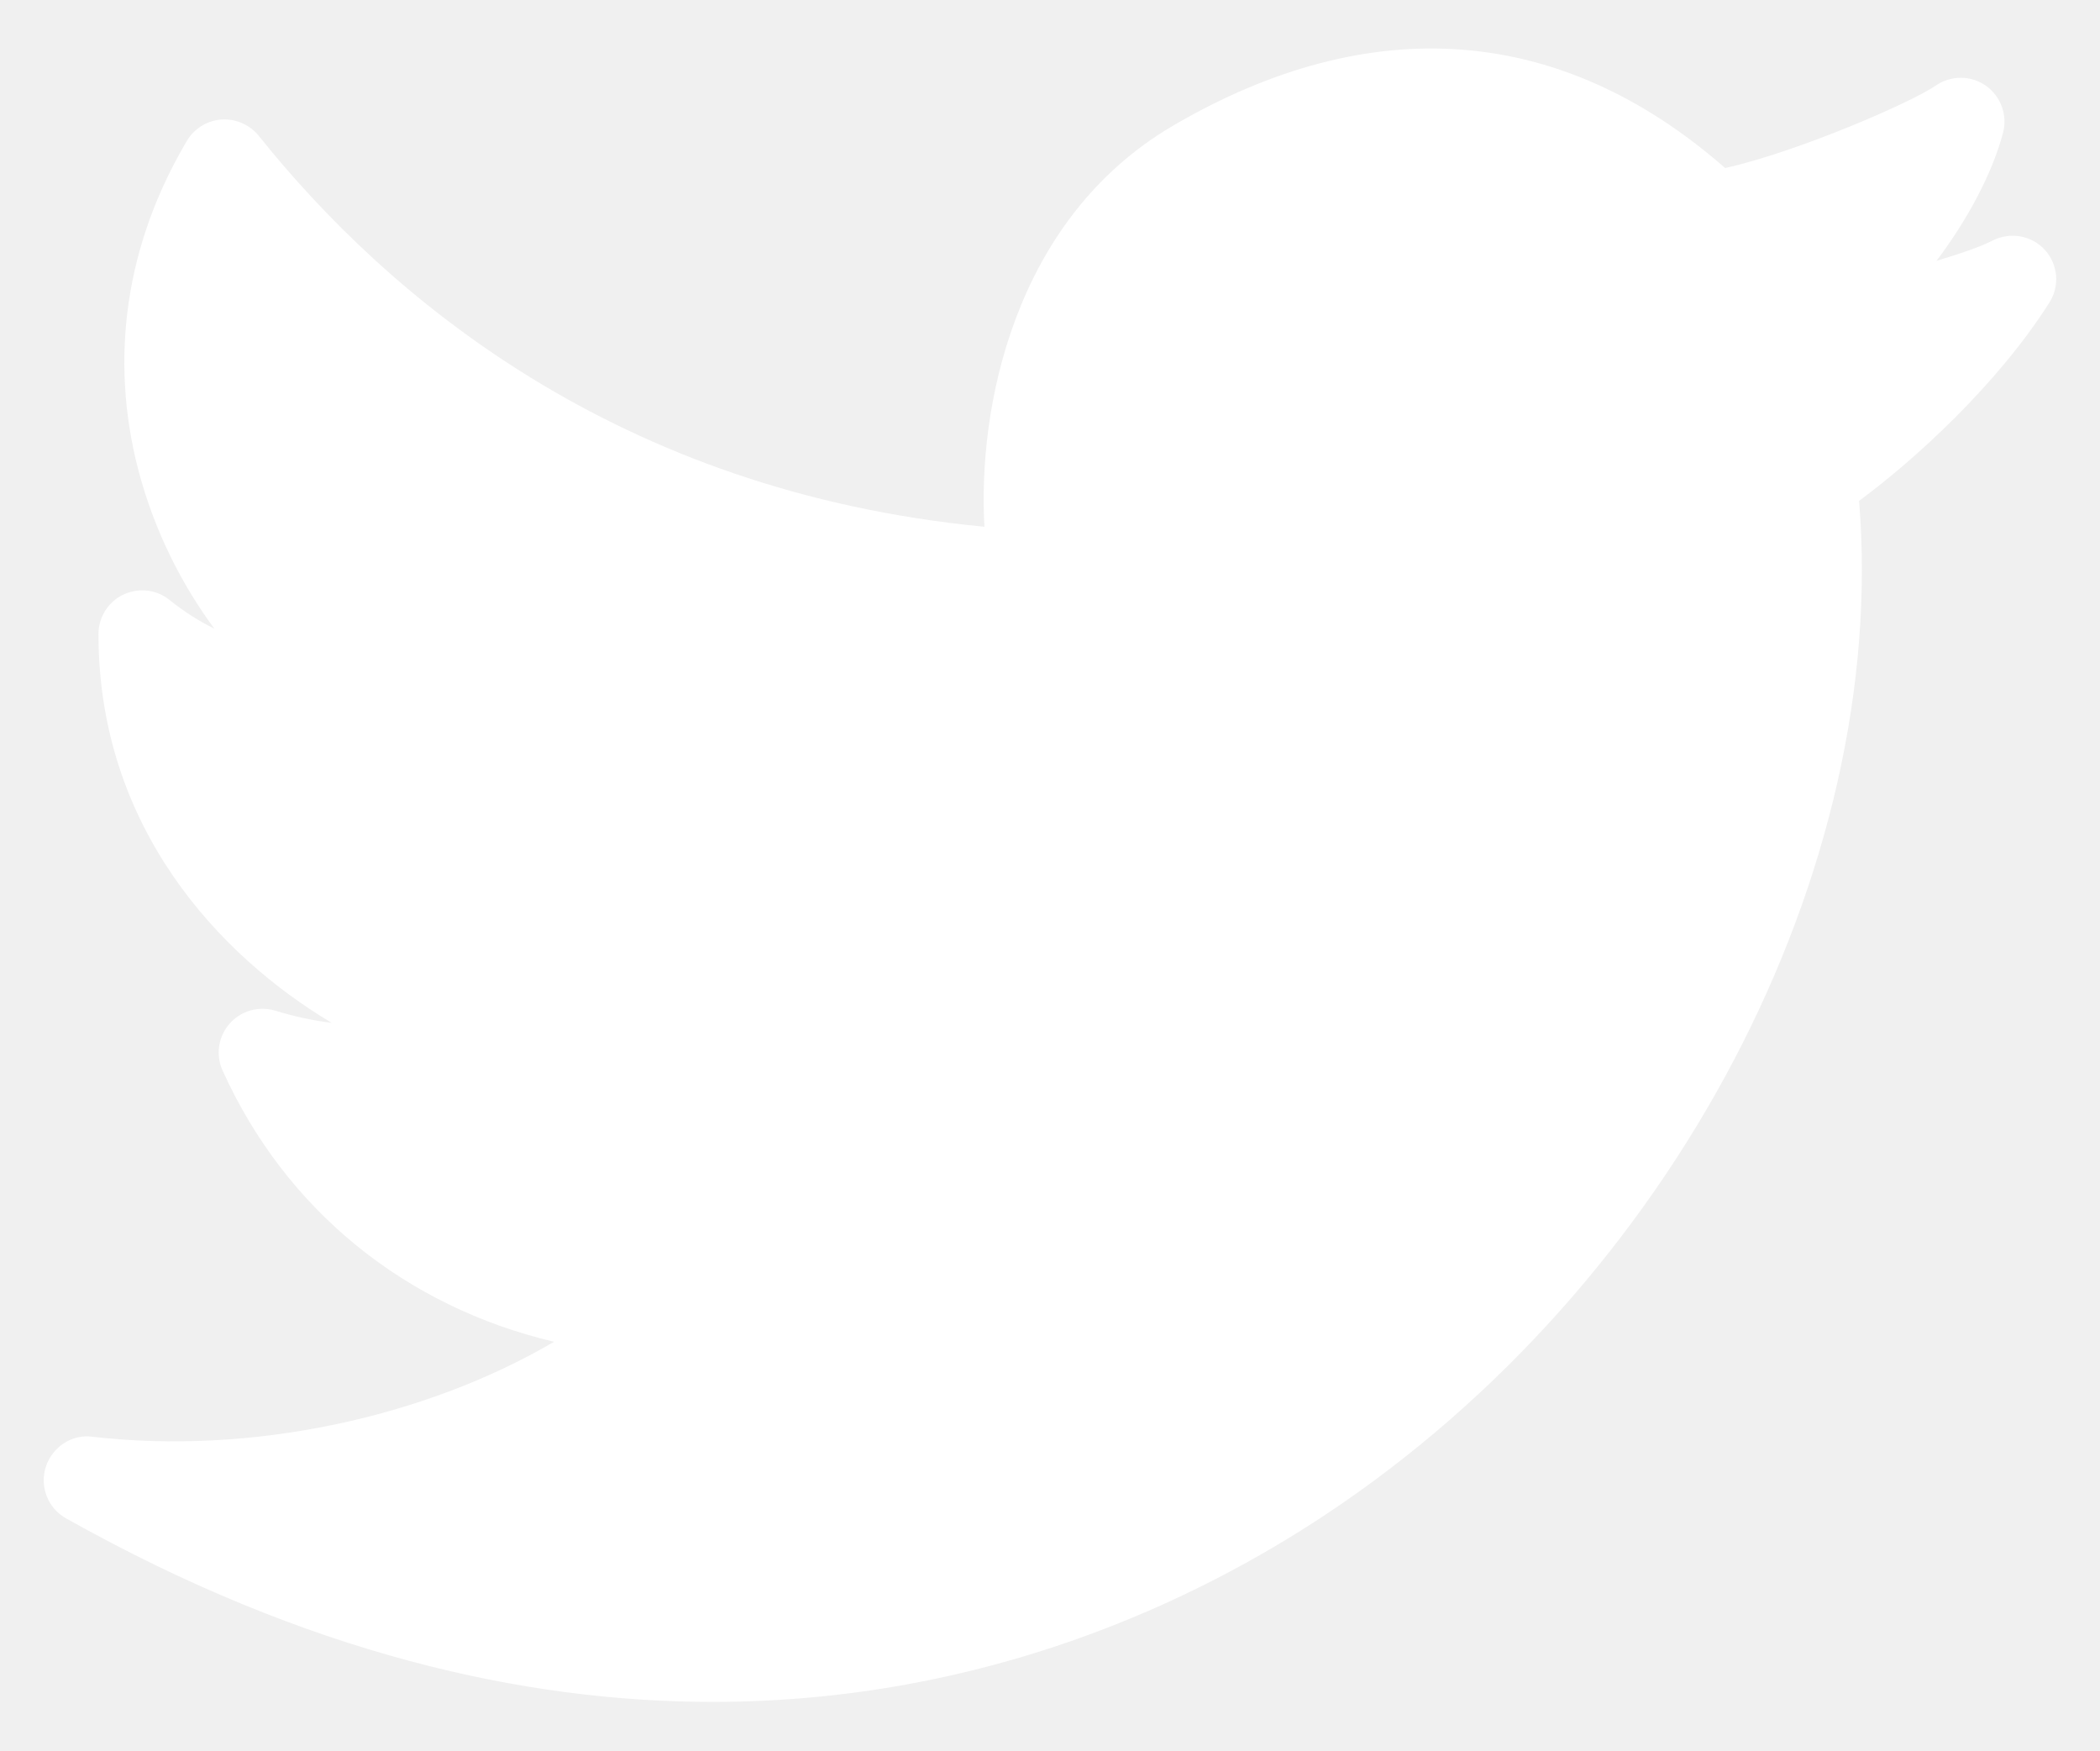
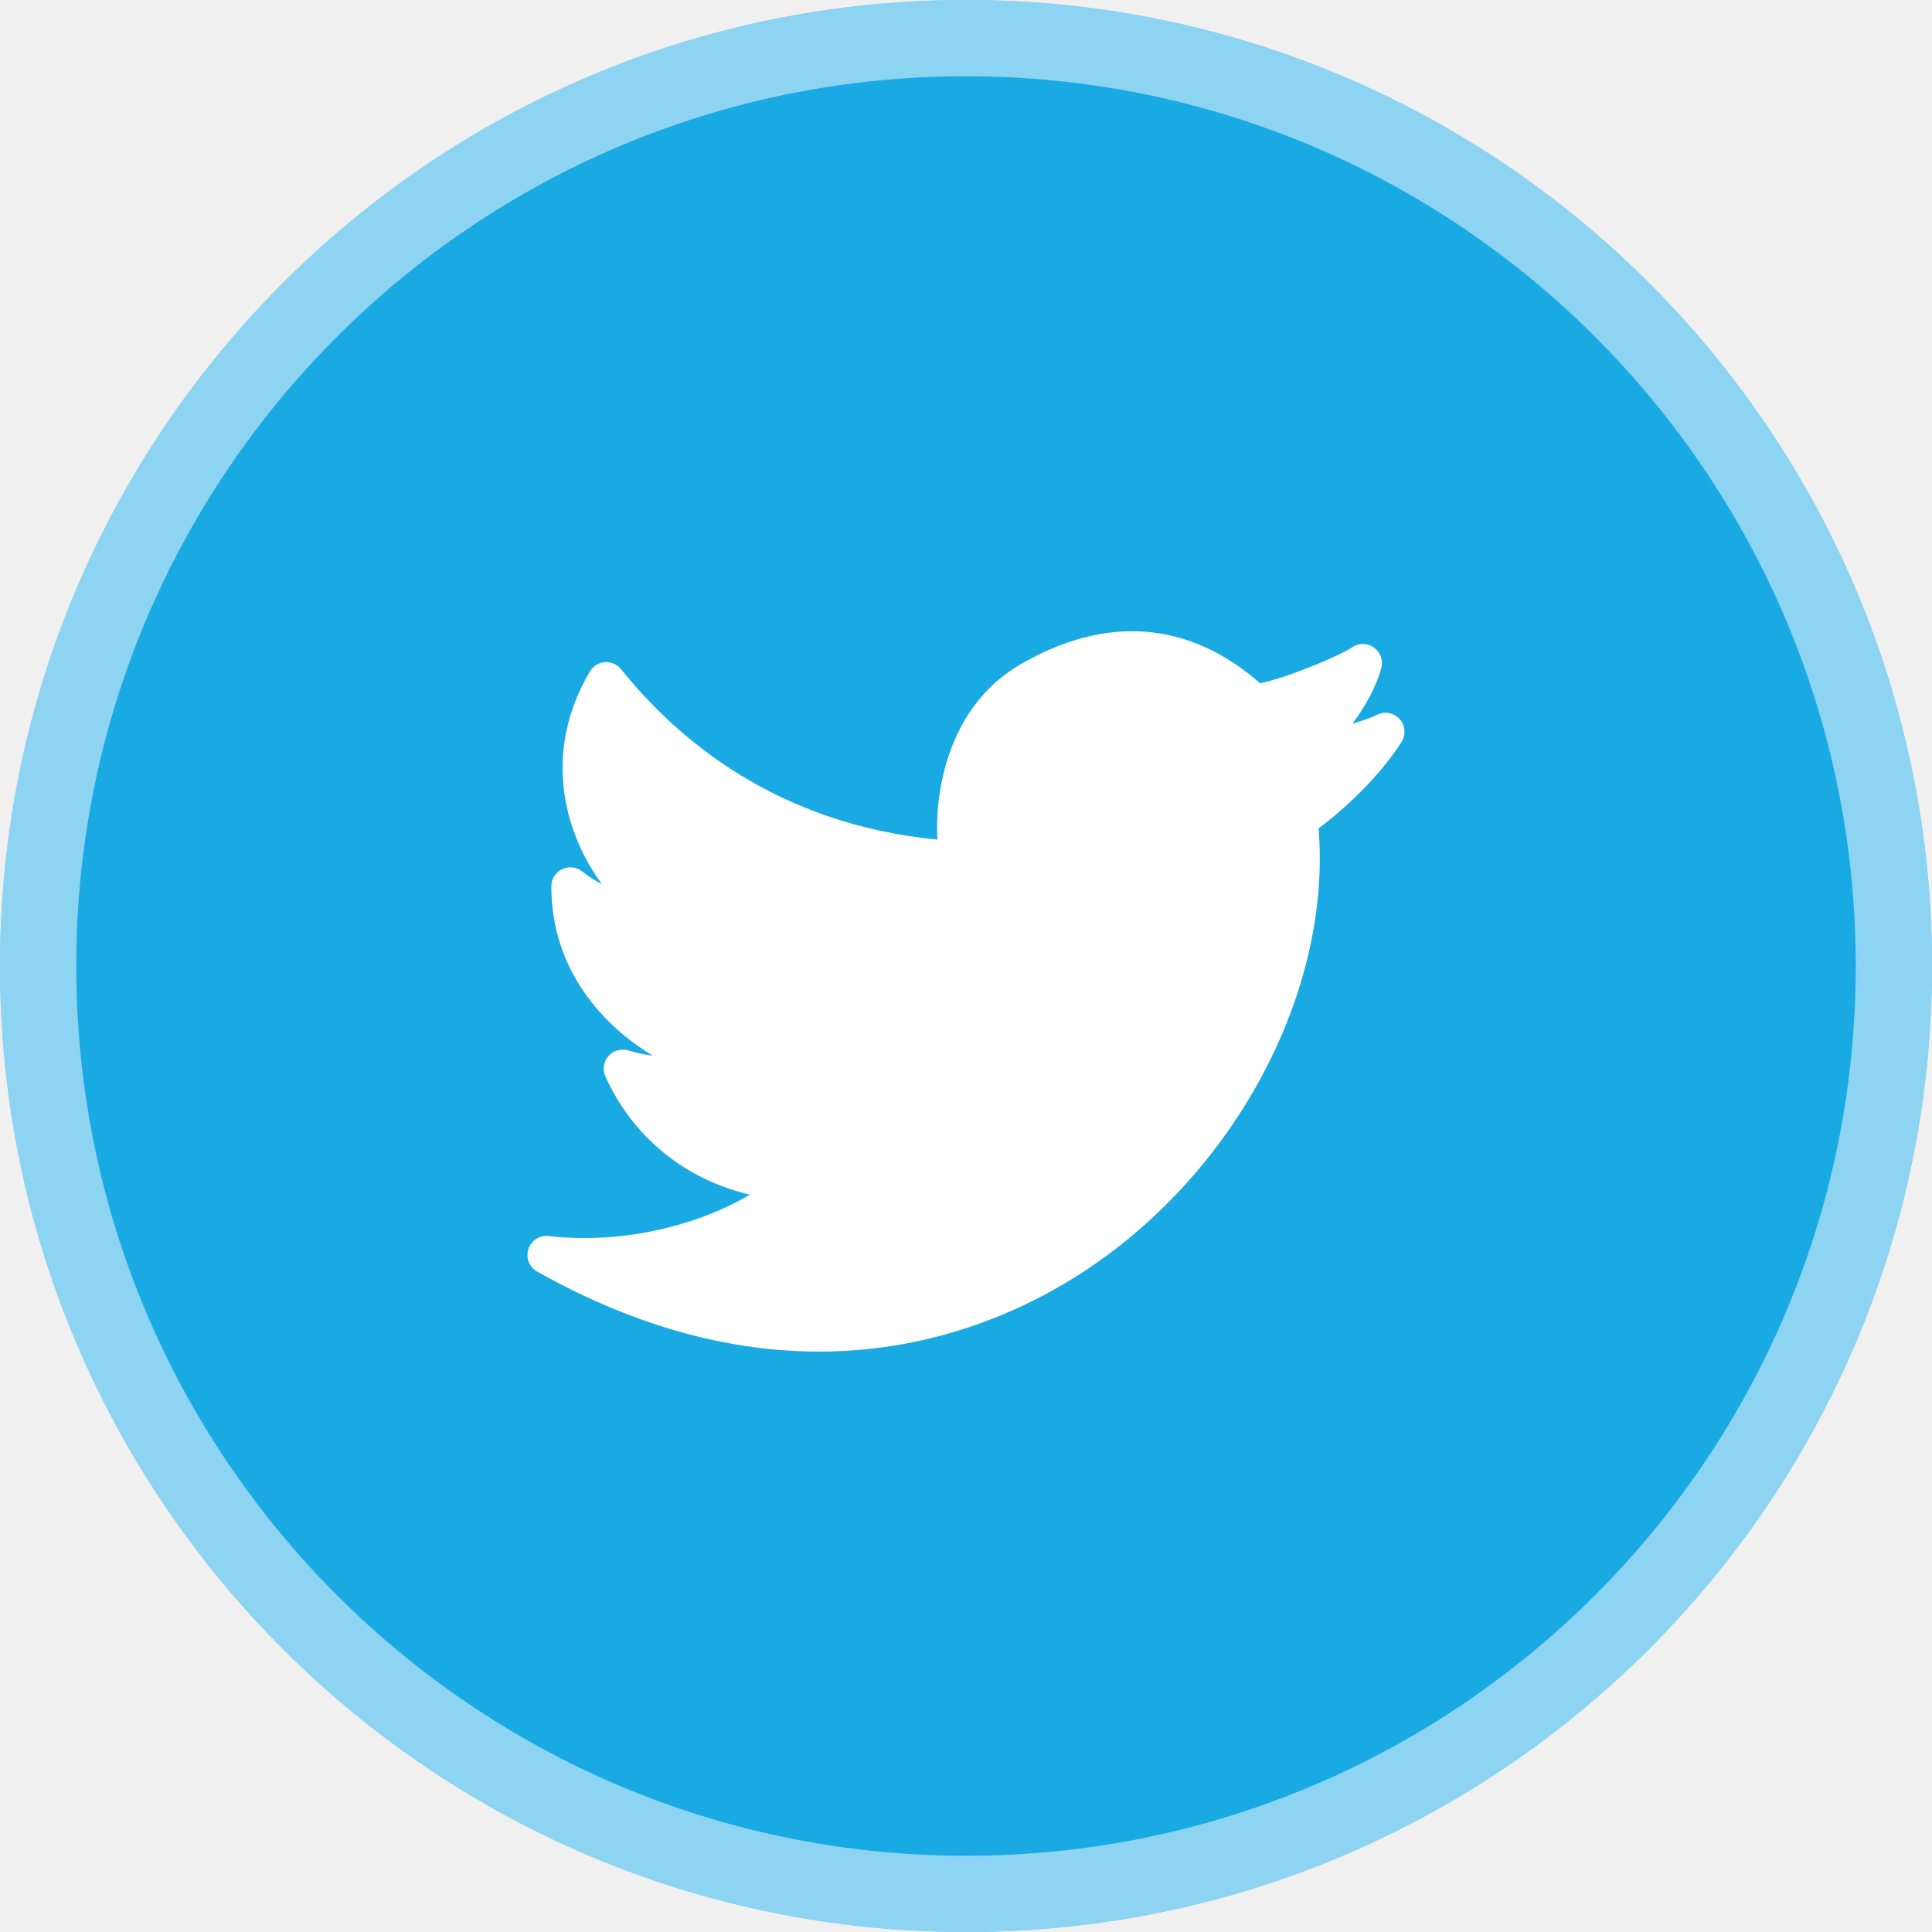
- <svg xmlns="http://www.w3.org/2000/svg" width="18" height="15" viewBox="0 0 18 15" fill="none">
-   <path fill-rule="evenodd" clip-rule="evenodd" d="M17.527 2.141C17.413 2.016 17.229 1.985 17.078 2.062C16.985 2.11 16.808 2.173 16.599 2.235C16.863 1.884 17.075 1.491 17.169 1.138C17.209 0.986 17.15 0.825 17.021 0.734C16.892 0.644 16.721 0.644 16.591 0.734C16.388 0.876 15.407 1.302 14.787 1.44C13.385 0.212 11.754 0.085 10.058 1.075C8.68 1.88 8.38 3.516 8.438 4.514C5.283 4.21 3.322 2.543 2.218 1.164C2.141 1.067 2.016 1.016 1.899 1.024C1.776 1.033 1.665 1.101 1.602 1.207C1.08 2.088 0.935 3.062 1.185 4.025C1.322 4.55 1.56 5.012 1.837 5.387C1.704 5.322 1.576 5.24 1.455 5.143C1.344 5.051 1.189 5.034 1.058 5.095C0.927 5.157 0.844 5.289 0.844 5.434C0.844 7.086 1.877 8.189 2.843 8.765C2.687 8.746 2.524 8.711 2.36 8.661C2.219 8.618 2.066 8.661 1.968 8.772C1.871 8.882 1.847 9.04 1.908 9.174C2.45 10.373 3.478 11.198 4.749 11.498C3.639 12.149 2.153 12.469 0.793 12.312C0.617 12.287 0.449 12.399 0.393 12.569C0.338 12.738 0.41 12.924 0.566 13.011C2.63 14.17 4.496 14.584 6.108 14.584C8.455 14.584 10.266 13.708 11.368 12.975C14.341 11.003 16.193 7.461 15.935 4.292C16.412 3.941 17.124 3.291 17.566 2.593C17.657 2.452 17.641 2.266 17.527 2.141Z" fill="white" />
+ <svg xmlns="http://www.w3.org/2000/svg" width="38" height="38" viewBox="0 0 38 38" fill="none">
+   <path d="M19 38C29.493 38 38 29.493 38 19C38 8.507 29.493 0 19 0C8.507 0 0 8.507 0 19C0 29.493 8.507 38 19 38Z" fill="#19A9E3" />
+   <path d="M37.25 19C37.25 29.079 29.079 37.25 19 37.25C8.921 37.25 0.75 29.079 0.75 19C0.75 8.921 8.921 0.75 19 0.75C29.079 0.75 37.25 8.921 37.25 19Z" stroke="white" stroke-opacity="0.5" stroke-width="1.5" />
+   <path fill-rule="evenodd" clip-rule="evenodd" d="M27.527 14.141C27.413 14.016 27.229 13.985 27.078 14.062C26.985 14.11 26.808 14.173 26.599 14.235C26.863 13.884 27.075 13.491 27.169 13.138C27.209 12.986 27.15 12.825 27.021 12.734C26.892 12.644 26.721 12.644 26.591 12.734C26.388 12.876 25.407 13.302 24.787 13.44C23.385 12.212 21.754 12.085 20.058 13.075C18.68 13.88 18.38 15.516 18.438 16.514C15.283 16.21 13.322 14.543 12.218 13.164C12.14 13.067 12.016 13.016 11.899 13.024C11.776 13.033 11.665 13.101 11.602 13.207C11.08 14.088 10.935 15.062 11.185 16.025C11.322 16.55 11.56 17.012 11.837 17.387C11.704 17.322 11.576 17.24 11.455 17.143C11.344 17.051 11.189 17.034 11.057 17.095C10.927 17.157 10.844 17.289 10.844 17.434C10.844 19.086 11.877 20.189 12.842 20.765C12.687 20.746 12.524 20.711 12.36 20.661C12.219 20.618 12.066 20.661 11.968 20.772C11.87 20.882 11.847 21.04 11.908 21.174C12.45 22.373 13.478 23.198 14.749 23.498C13.639 24.149 12.153 24.469 10.793 24.312C10.617 24.287 10.448 24.399 10.393 24.569C10.338 24.738 10.41 24.924 10.566 25.011C12.63 26.17 14.495 26.584 16.108 26.584C18.455 26.584 20.266 25.708 21.369 24.975C24.341 23.003 26.193 19.461 25.935 16.292C26.412 15.941 27.124 15.291 27.566 14.593C27.657 14.452 27.641 14.266 27.527 14.141Z" fill="white" />
</svg>
